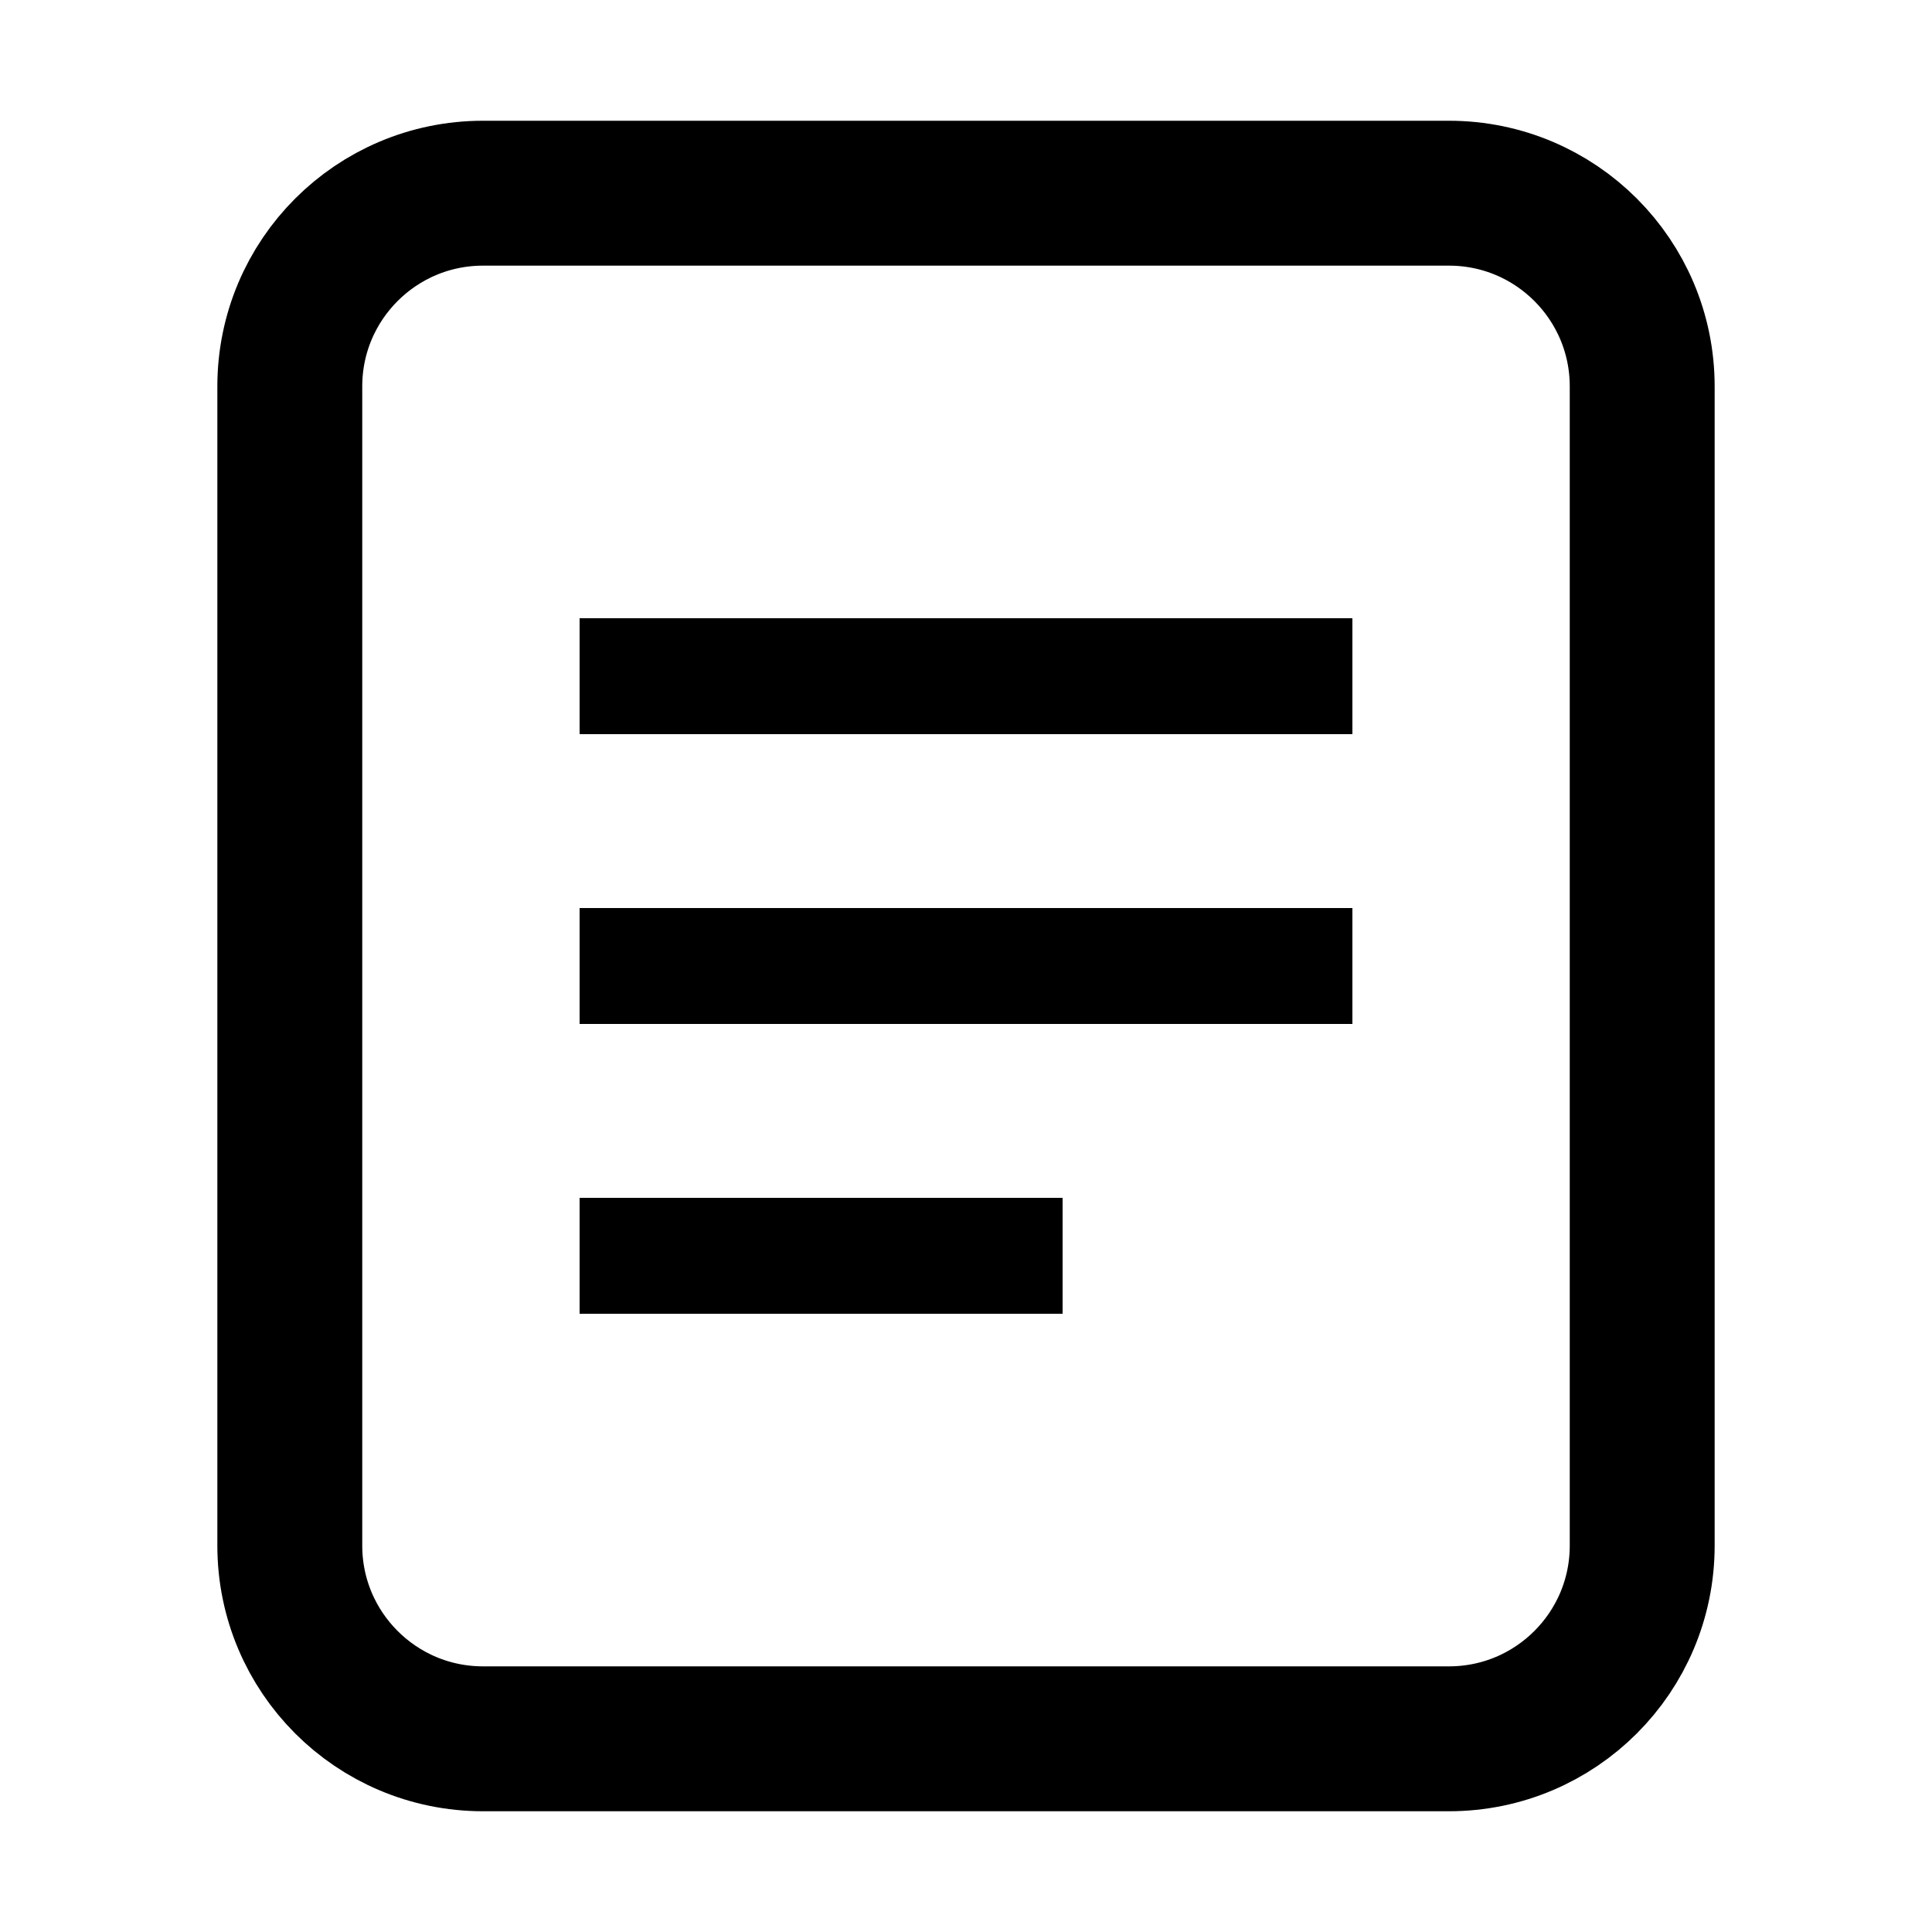
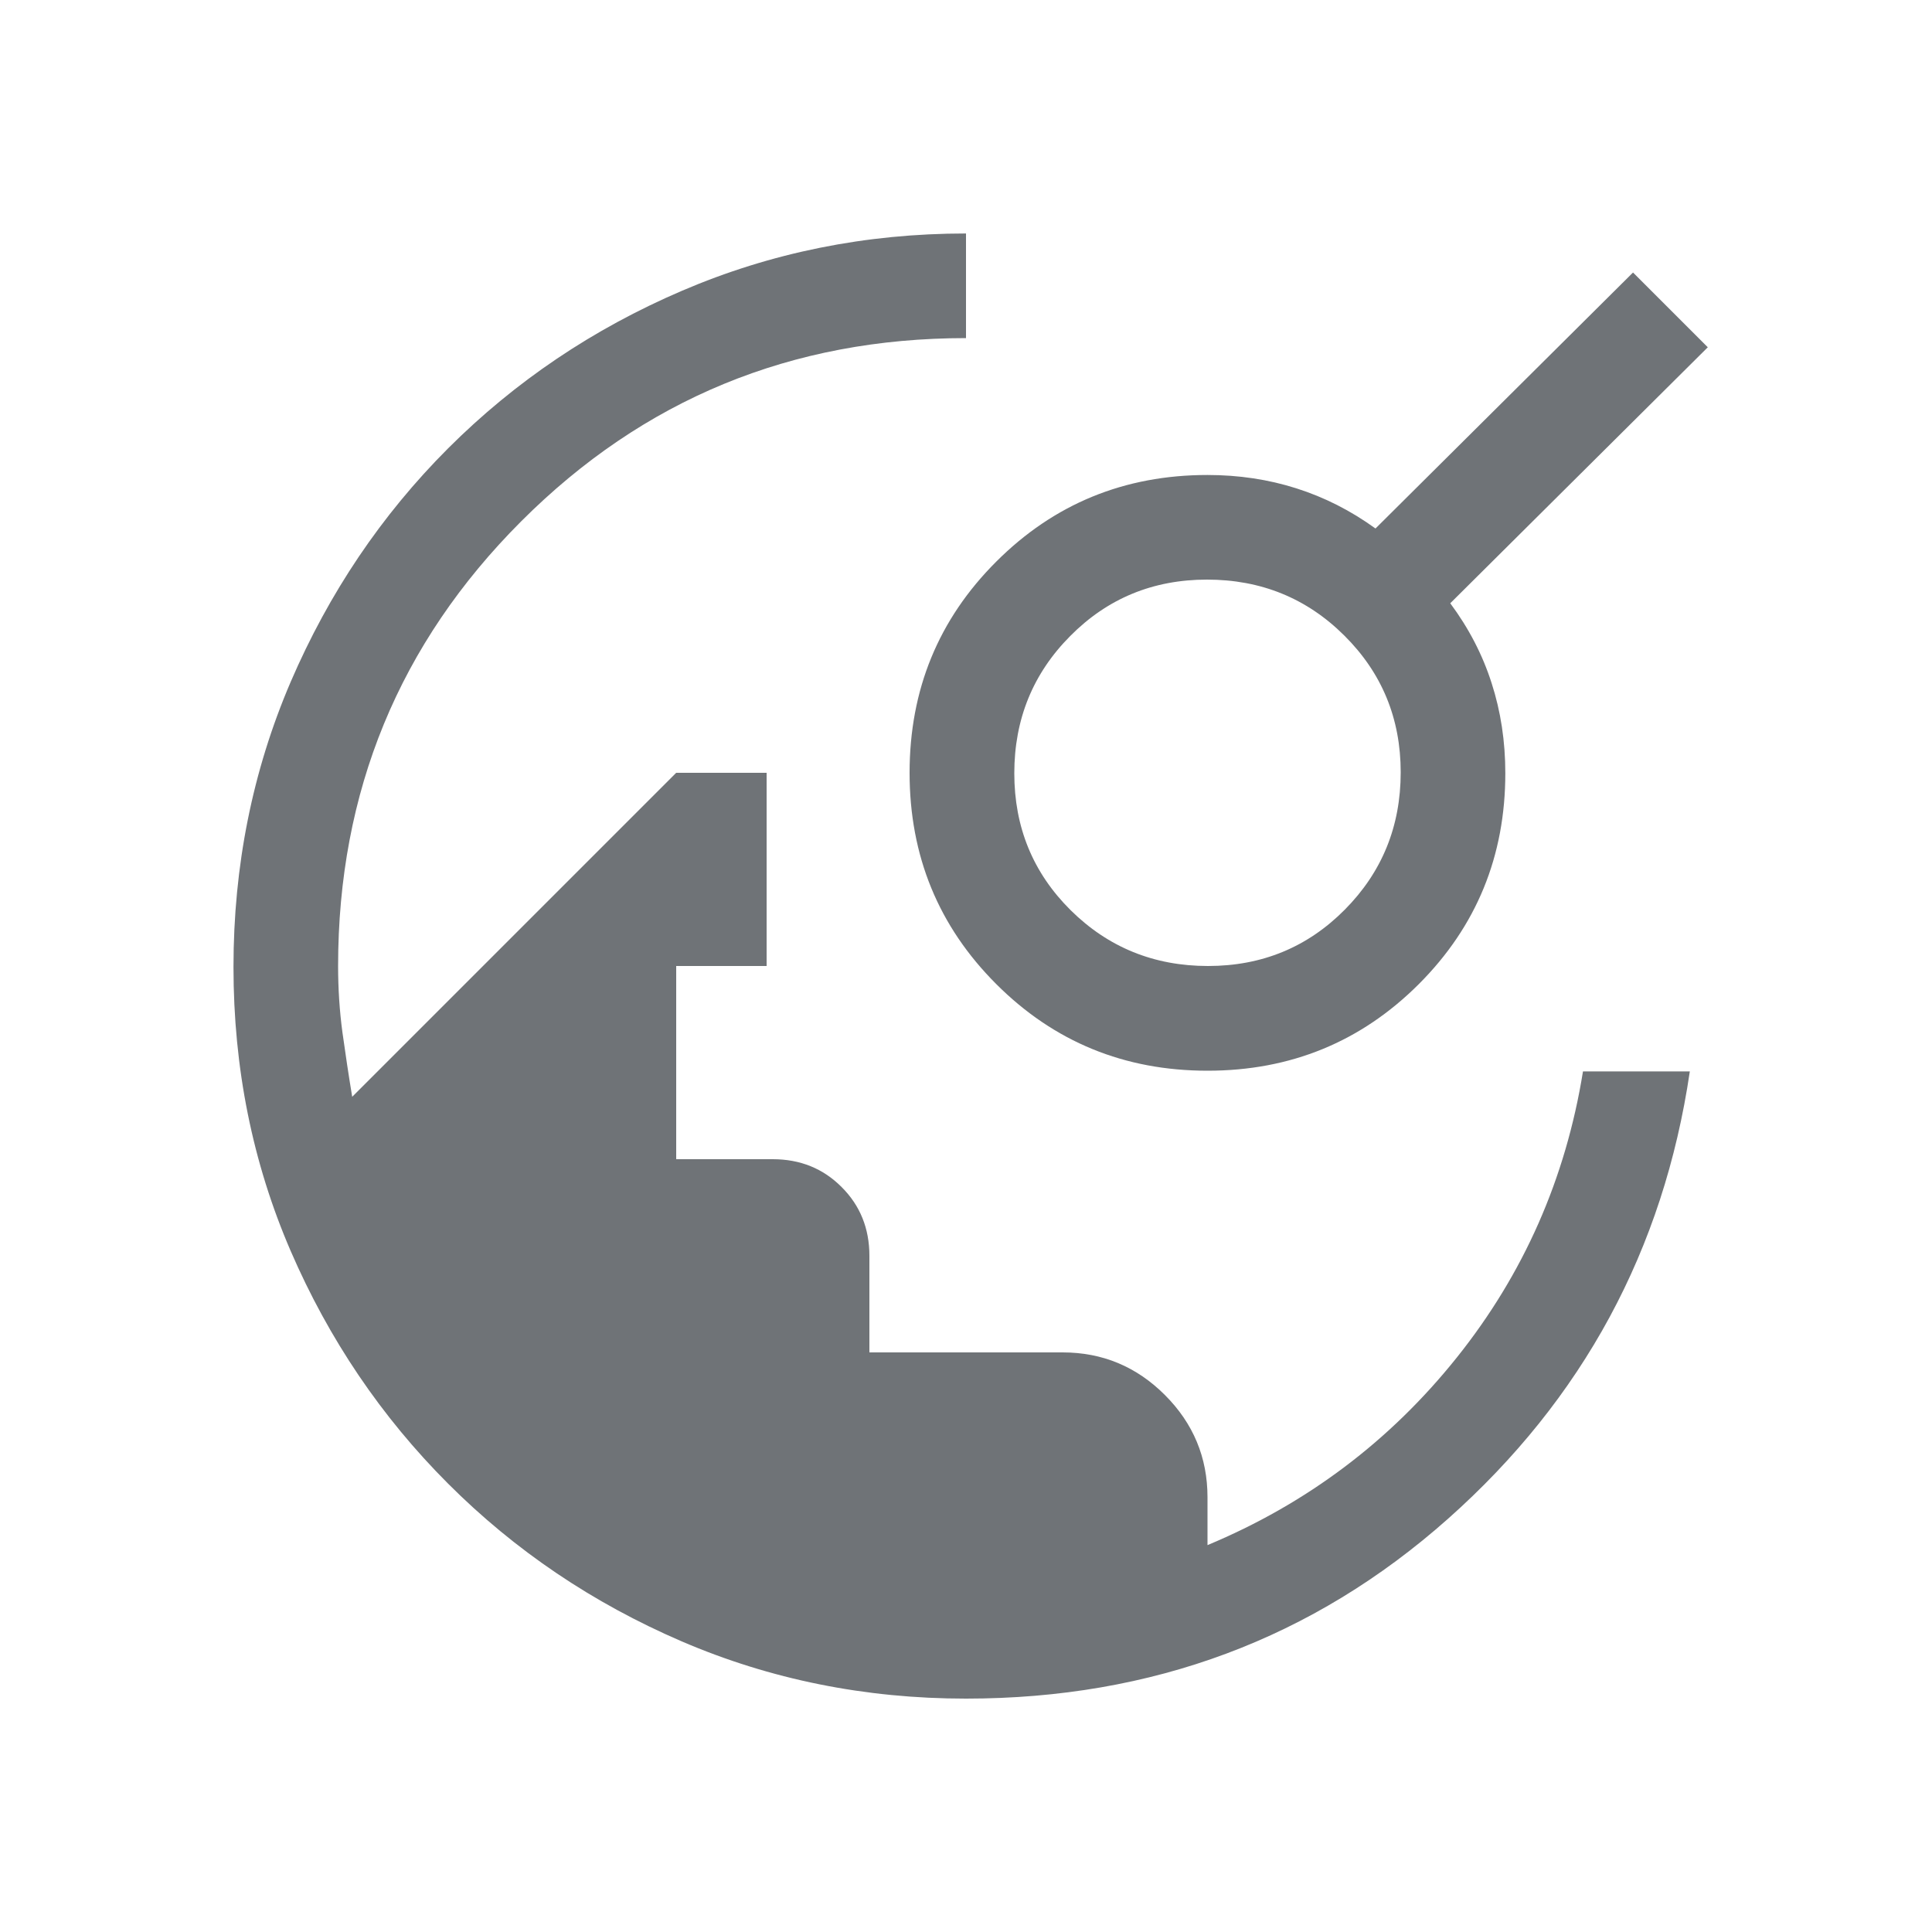
<svg xmlns="http://www.w3.org/2000/svg" width="20" height="20" viewBox="0 0 20 20" fill="none">
-   <rect x="3" y="2" width="14" height="16" rx="2" stroke="currentColor" stroke-width="1.5" fill="none" />
-   <line x1="6" y1="7" x2="14" y2="7" stroke="currentColor" stroke-width="1.2" />
-   <line x1="6" y1="10" x2="14" y2="10" stroke="currentColor" stroke-width="1.2" />
-   <line x1="6" y1="13" x2="11" y2="13" stroke="currentColor" stroke-width="1.2" />
+   <path d="M10 2.417C8.961 2.417 7.981 2.615 7.06 3.01C6.138 3.405 5.332 3.949 4.64 4.64C3.948 5.332 3.405 6.139 3.009 7.059C2.614 7.98 2.417 8.964 2.417 10.01C2.417 11.056 2.614 12.036 3.009 12.95C3.405 13.865 3.948 14.668 4.64 15.36C5.332 16.052 6.137 16.595 7.056 16.991C7.975 17.386 8.956 17.584 10 17.584C11.929 17.584 13.592 16.963 14.989 15.723C16.386 14.482 17.221 12.938 17.493 11.091H16.387C16.208 12.202 15.772 13.189 15.08 14.054C14.388 14.919 13.528 15.566 12.5 15.995V15.5C12.5 15.088 12.353 14.735 12.059 14.441C11.765 14.147 11.412 14 11 14H9V13C9 12.717 8.904 12.479 8.712 12.288C8.521 12.096 8.283 12 8 12H7V10H7.936V8H7L3.646 11.354C3.609 11.132 3.576 10.91 3.545 10.688C3.515 10.466 3.5 10.236 3.5 10C3.5 8.195 4.132 6.66 5.396 5.396C6.66 4.132 8.194 3.5 10 3.5V2.417ZM16.905 2.821L14.239 5.471C13.982 5.285 13.709 5.147 13.419 5.055C13.13 4.963 12.823 4.917 12.5 4.917C11.64 4.917 10.911 5.216 10.313 5.814C9.715 6.411 9.416 7.14 9.416 8C9.416 8.86 9.715 9.589 10.313 10.187C10.911 10.785 11.64 11.084 12.5 11.084C13.36 11.084 14.089 10.785 14.687 10.188C15.284 9.591 15.583 8.863 15.583 8.004C15.583 7.676 15.536 7.365 15.441 7.071C15.347 6.777 15.204 6.502 15.013 6.245L17.679 3.595L16.905 2.821ZM12.495 6C13.054 6 13.528 6.193 13.916 6.579C14.305 6.965 14.5 7.437 14.5 7.995C14.5 8.554 14.307 9.028 13.921 9.417C13.535 9.806 13.063 10 12.505 10C11.946 10 11.472 9.807 11.083 9.422C10.694 9.036 10.5 8.564 10.5 8.005C10.5 7.446 10.693 6.972 11.079 6.584C11.464 6.195 11.936 6 12.495 6Z" fill="#6F7377" />
</svg>
